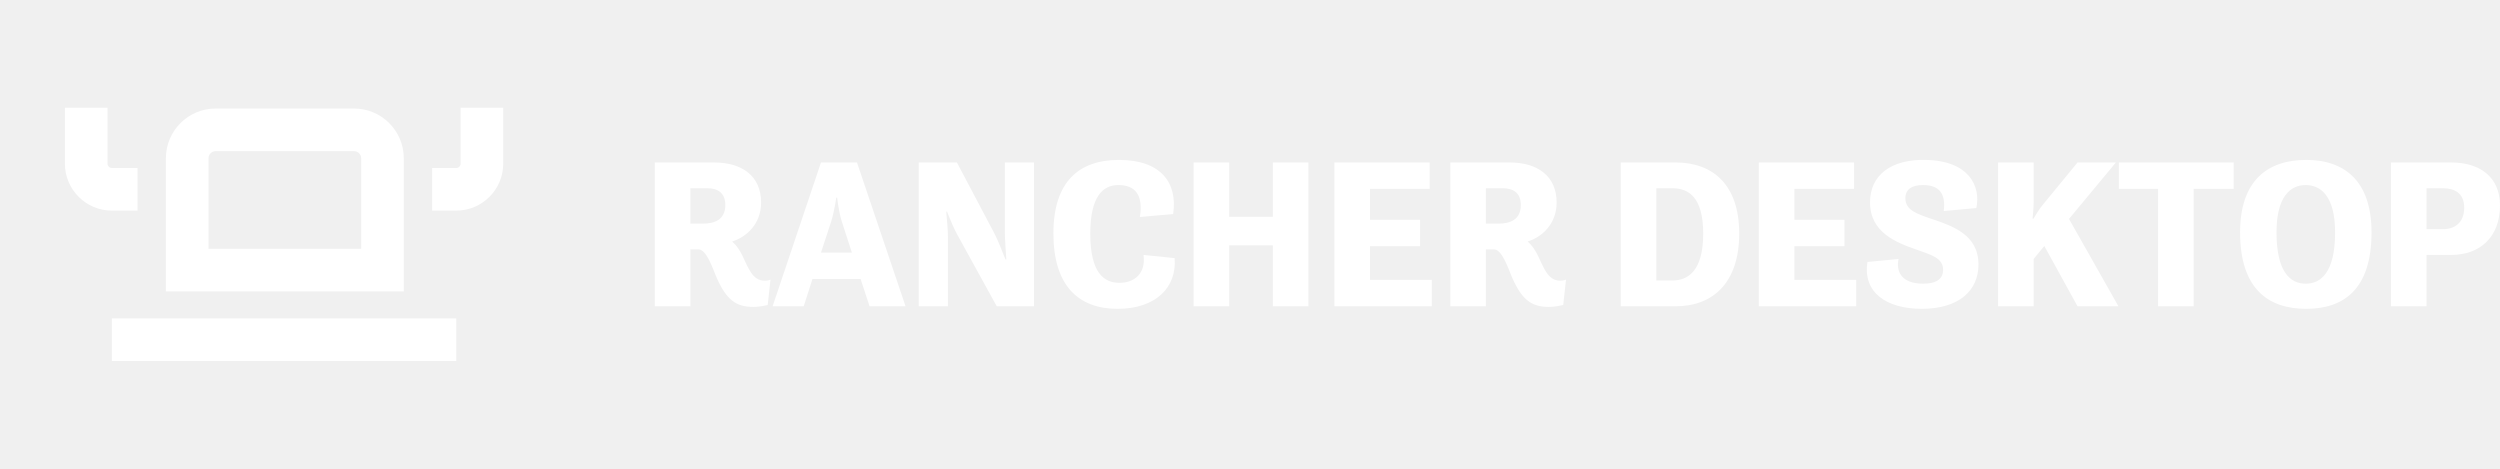
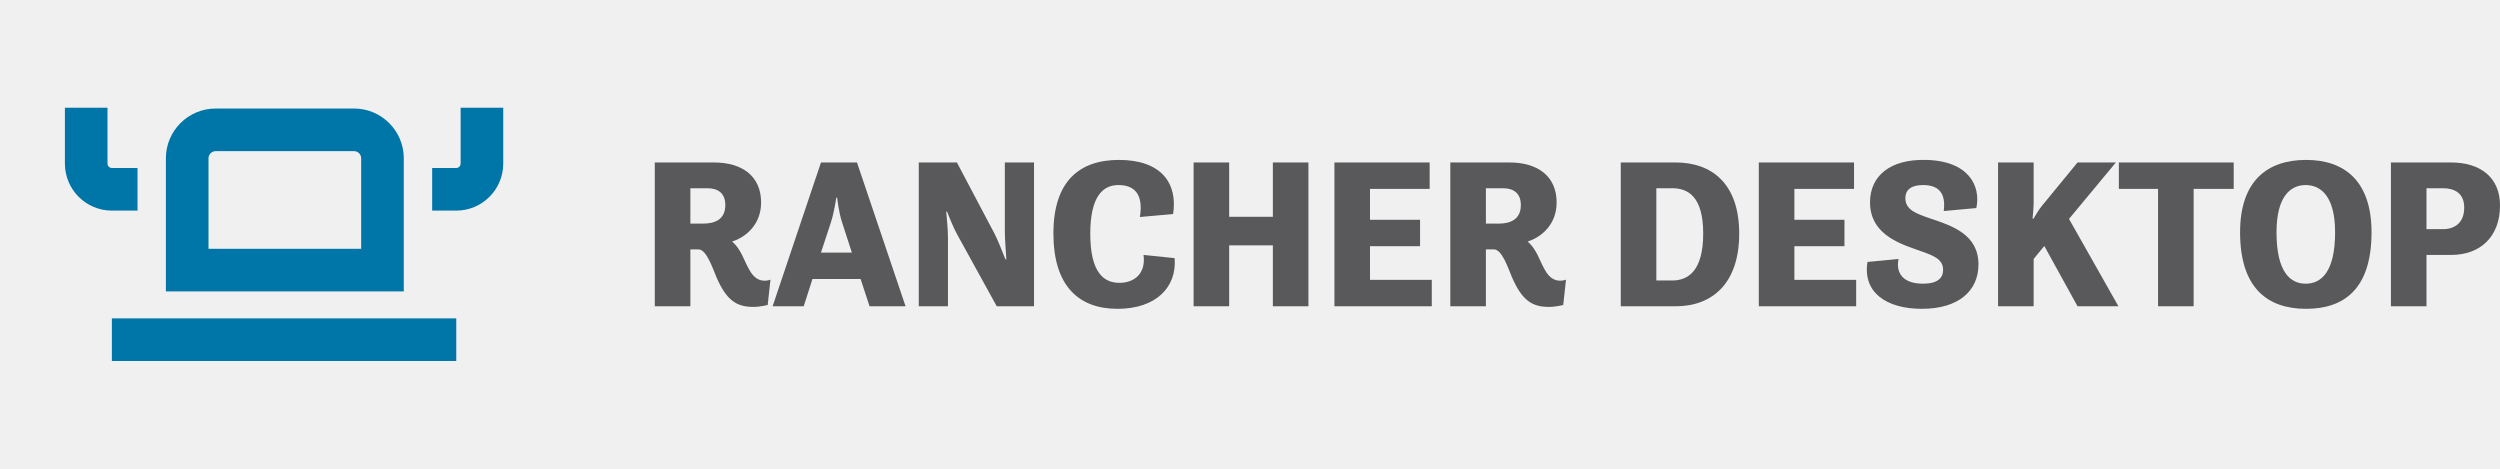
<svg xmlns="http://www.w3.org/2000/svg" version="1.1" id="Layer_1" x="0px" y="0px" viewBox="0 0 880.077 165" style="enable-background:new 0 0 880.077 165;" xml:space="preserve">
  <style type="text/css">
	.st0{fill:#A453B9;}
- 	.st1{fill:#FFFFFF;}
- 	.st2{fill:#FFFFFF;}
+ 	.st1{fill:rgb(0, 117, 168);}
+ 	.st2{fill:rgb(89, 89, 91);}
	.st3{fill:#D13306;}
	.st4{fill:#004D93;}
	.st5{fill:#0081BE;}
	.st6{fill:#1167F1;}
	.st7{fill:#FFC400;}
	.st8{fill:#FF7A3D;}
	.st9{fill:#00A580;}
	.st10{fill:#53C3D0;}
	.st11{fill:#671C4C;}
	.st12{fill:#00E3C2;}
	.st13{fill:#BC2A46;}
	.st14{fill:#FF192E;}
	.st15{fill:#00B056;}
</style>
  <g>
    <g>
      <g>
        <g>
          <rect x="39.381" y="112.078" class="st1" width="121.238" height="15" />
          <path class="st1" d="M142.145,55.706c0-9.649-7.851-17.5-17.5-17.5H75.9      c-9.649,0-17.5,7.851-17.5,17.5v46.885h83.745V55.706z M127.145,87.591H73.4V55.706      c0-1.355,1.145-2.5,2.5-2.5h48.745c1.355,0,2.5,1.145,2.5,2.5V87.591z" />
          <path class="st1" d="M48.411,74.142v-15h-9.03c-0.832,0-1.534-0.702-1.534-1.534V37.922h-15      v19.686c0,9.117,7.417,16.534,16.534,16.534H48.411z" />
          <path class="st1" d="M162.153,37.922v19.686c0,0.832-0.703,1.534-1.534,1.534h-8.485v15      h8.485c9.117,0,16.534-7.417,16.534-16.534V37.922H162.153z" />
        </g>
      </g>
    </g>
    <g>
      <path class="st2" d="M230.51,57.194h20.849c9.899,0,16.574,4.8,16.574,14.1    c0,7.574-5.175,12.149-10.199,13.725c1.5,1.274,2.625,3,3.524,4.8    c2.101,4.274,3.525,8.999,7.95,8.999c1.125,0,2.024-0.375,2.024-0.375l-0.975,8.925    c0,0-2.7,0.675-5.024,0.675c-6,0-9.45-2.324-12.975-10.35    c-1.5-3.6-3.601-9.899-6.375-9.899h-2.85v20.024h-12.524V57.194z M243.034,66.269    v12.449h4.499c3.601,0,7.8-1.125,7.8-6.525c0-4.425-2.85-5.924-6.3-5.924    H243.034z" />
      <path class="st2" d="M289.009,57.194h12.674l17.1,50.623h-12.675l-3.149-9.6h-16.949    l-3.075,9.6H271.984L289.009,57.194z M289.009,88.917h10.874l-3.449-10.649    c-1.2-3.6-1.726-8.699-1.726-8.699h-0.3c0,0-0.75,5.175-1.875,8.624    L289.009,88.917z" />
      <path class="st2" d="M323.434,57.194h13.424l13.274,25.124c1.125,2.175,2.625,6,3.825,9h0.3    c-0.149-2.851-0.524-6.9-0.524-9.825V57.194h10.274v50.623h-13.125L337.083,82.768    c-1.275-2.25-2.625-5.55-3.675-8.25h-0.301c0.226,2.85,0.601,6.225,0.601,9v24.299    h-10.274V57.194z" />
      <path class="st2" d="M370.833,82.167c0-18.299,9.074-25.873,23.099-25.873    c14.774,0,20.699,8.1,19.05,19.049L401.281,76.393    c1.275-8.024-1.874-11.249-7.574-11.249c-5.475,0-9.899,4.05-9.899,17.099    c0,13.8,4.8,17.324,10.274,17.324c5.175,0,9.375-3.225,8.475-9.824l10.949,1.125    c0.825,10.274-6.6,17.85-20.099,17.85    C379.683,108.717,370.833,100.616,370.833,82.167z" />
      <path class="st2" d="M420.184,57.194h12.524v19.124h15.374V57.194h12.524v50.623h-12.524    V86.367h-15.374v21.449h-12.524V57.194z" />
      <path class="st2" d="M469.758,57.194h33.523v9.3h-20.999v10.874h17.624v9.3h-17.624    v11.85h21.749v9.3h-34.273V57.194z" />
      <path class="st2" d="M510.558,57.194h20.849c9.899,0,16.574,4.8,16.574,14.1    c0,7.574-5.175,12.149-10.199,13.725c1.5,1.274,2.625,3,3.524,4.8    c2.101,4.274,3.525,8.999,7.95,8.999c1.125,0,2.024-0.375,2.024-0.375l-0.975,8.925    c0,0-2.7,0.675-5.024,0.675c-6,0-9.45-2.324-12.975-10.35    c-1.5-3.6-3.601-9.899-6.375-9.899h-2.85v20.024h-12.524V57.194z M523.082,66.269    v12.449h4.5c3.6,0,7.799-1.125,7.799-6.525c0-4.425-2.85-5.924-6.3-5.924    H523.082z" />
      <path class="st2" d="M570.557,57.194h19.349c12.6,0,22.35,7.35,22.35,25.049    c0,17.324-9.3,25.574-22.35,25.574h-19.349V57.194z M588.705,98.742    c5.55,0,10.875-3.375,10.875-16.5c0-13.049-5.325-15.974-10.875-15.974h-5.624v32.474H588.705z" />
      <path class="st2" d="M619.156,57.194h33.523v9.3h-20.999v10.874h17.624v9.3h-17.624    v11.85h21.749v9.3H619.156V57.194z" />
      <path class="st2" d="M668.356,91.167c-0.9,4.05,0.675,8.7,8.625,8.7    c5.249,0,7.049-2.101,7.049-4.875c0-4.2-4.199-5.25-9.149-7.05    c-7.425-2.55-16.574-6.15-16.574-16.725c0-9.449,7.274-15.225,19.649-14.924    c15.149,0.3,19.424,9.225,17.774,16.949l-11.475,1.05    c0.75-5.85-1.351-9.149-7.274-9.149c-3.976,0-6.226,1.5-6.226,4.649    c0,4.2,4.05,5.475,9,7.199c7.649,2.551,16.725,5.625,16.725,16.125    c0,9.074-6.75,15.6-19.949,15.6c-12.375,0-20.85-5.7-19.124-16.5L668.356,91.167z" />
      <path class="st2" d="M703.381,57.194h12.524v14.175c0,1.574-0.226,3.899-0.375,5.624h0.3    c0.825-1.274,1.875-3.225,3.149-4.725l12.375-15.074h13.499l-16.499,19.874    l17.399,30.749h-14.399l-11.699-21.225l-3.75,4.575v16.649h-12.524V57.194z" />
      <path class="st2" d="M745.905,57.194h40.423v9.3h-14.099v41.323h-12.524V66.493h-13.8    V57.194z" />
      <path class="st2" d="M788.579,81.792c0-18.224,9.675-25.498,23.249-25.498    c13.35,0,23.024,7.274,23.024,25.498c0,20.25-9.975,26.925-23.024,26.925    C798.254,108.717,788.579,101.442,788.579,81.792z M822.027,81.792    c0-12.599-4.949-16.648-10.35-16.648c-5.399,0-10.274,4.05-10.274,16.648    c0,14.025,4.875,18.075,10.274,18.075C817.078,99.867,822.027,95.818,822.027,81.792z" />
      <path class="st2" d="M841.679,57.194h21.224c9.975,0,17.175,5.024,17.175,15.149    c0,11.024-6.976,17.399-17.175,17.399h-8.699v18.074H841.679V57.194z M854.203,66.269    v14.399h5.85c3.899,0,7.425-2.101,7.425-7.575c0-5.175-3.525-6.824-7.425-6.824    H854.203z" />
    </g>
  </g>
</svg>
